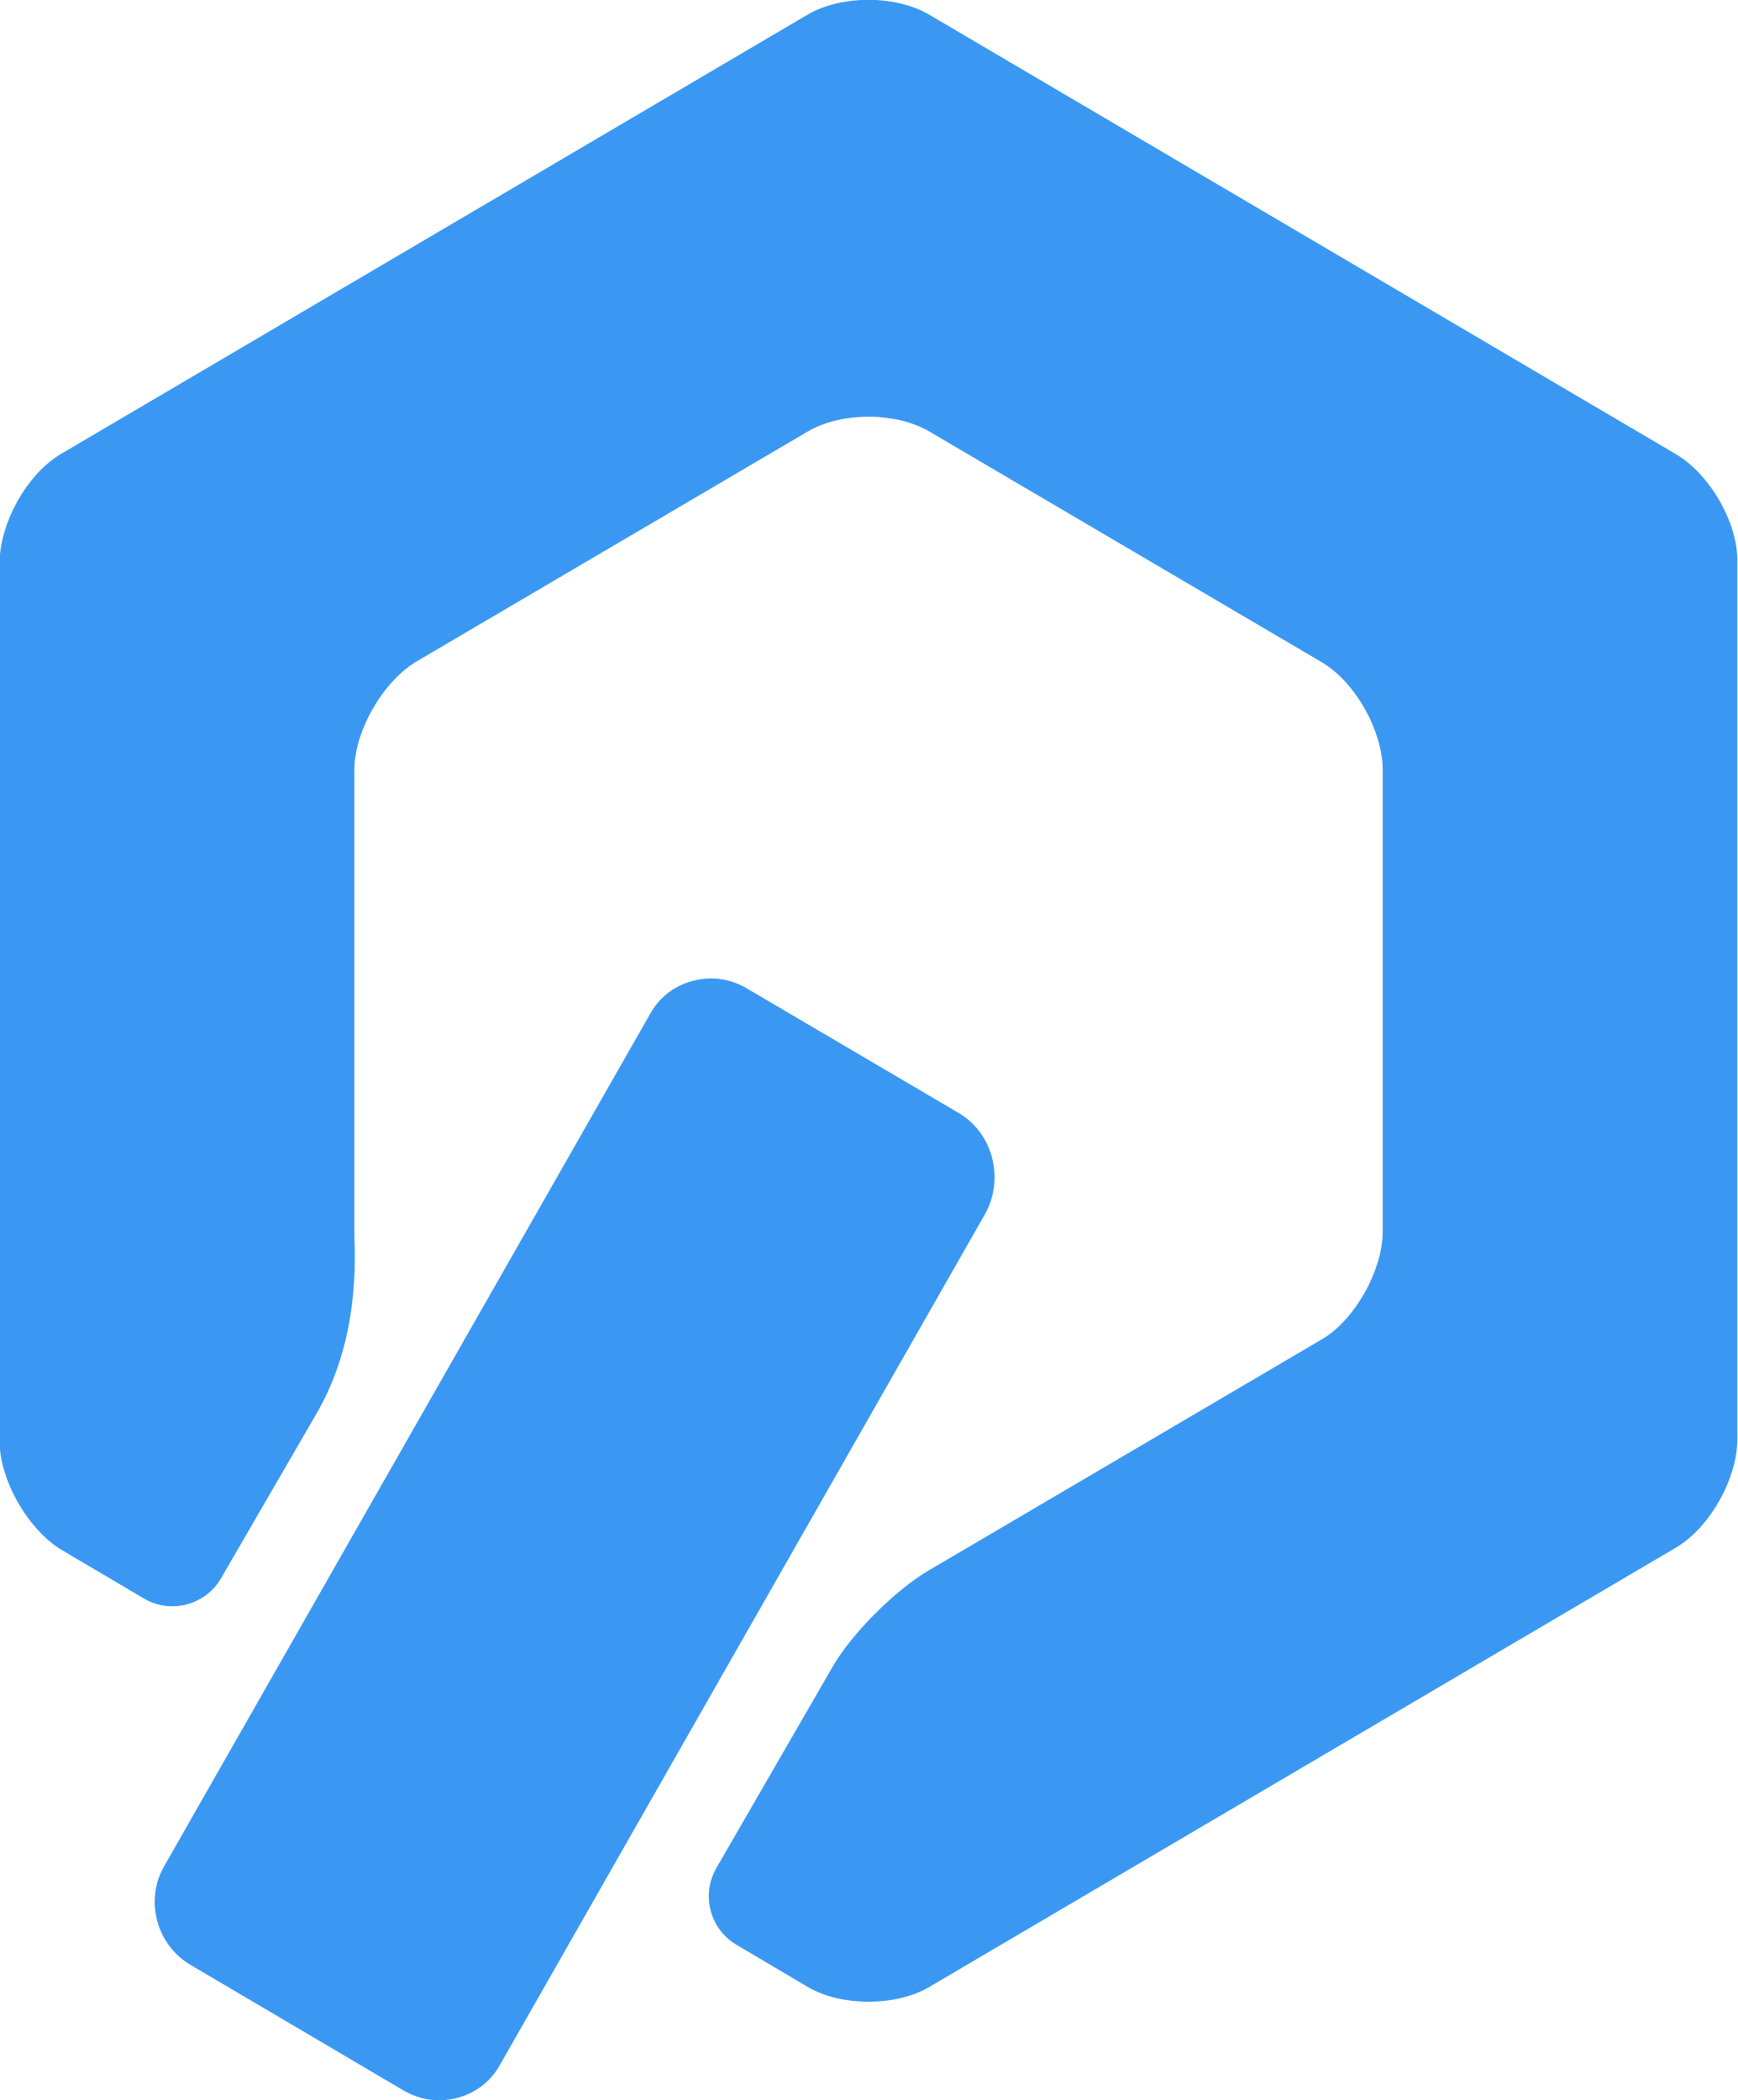
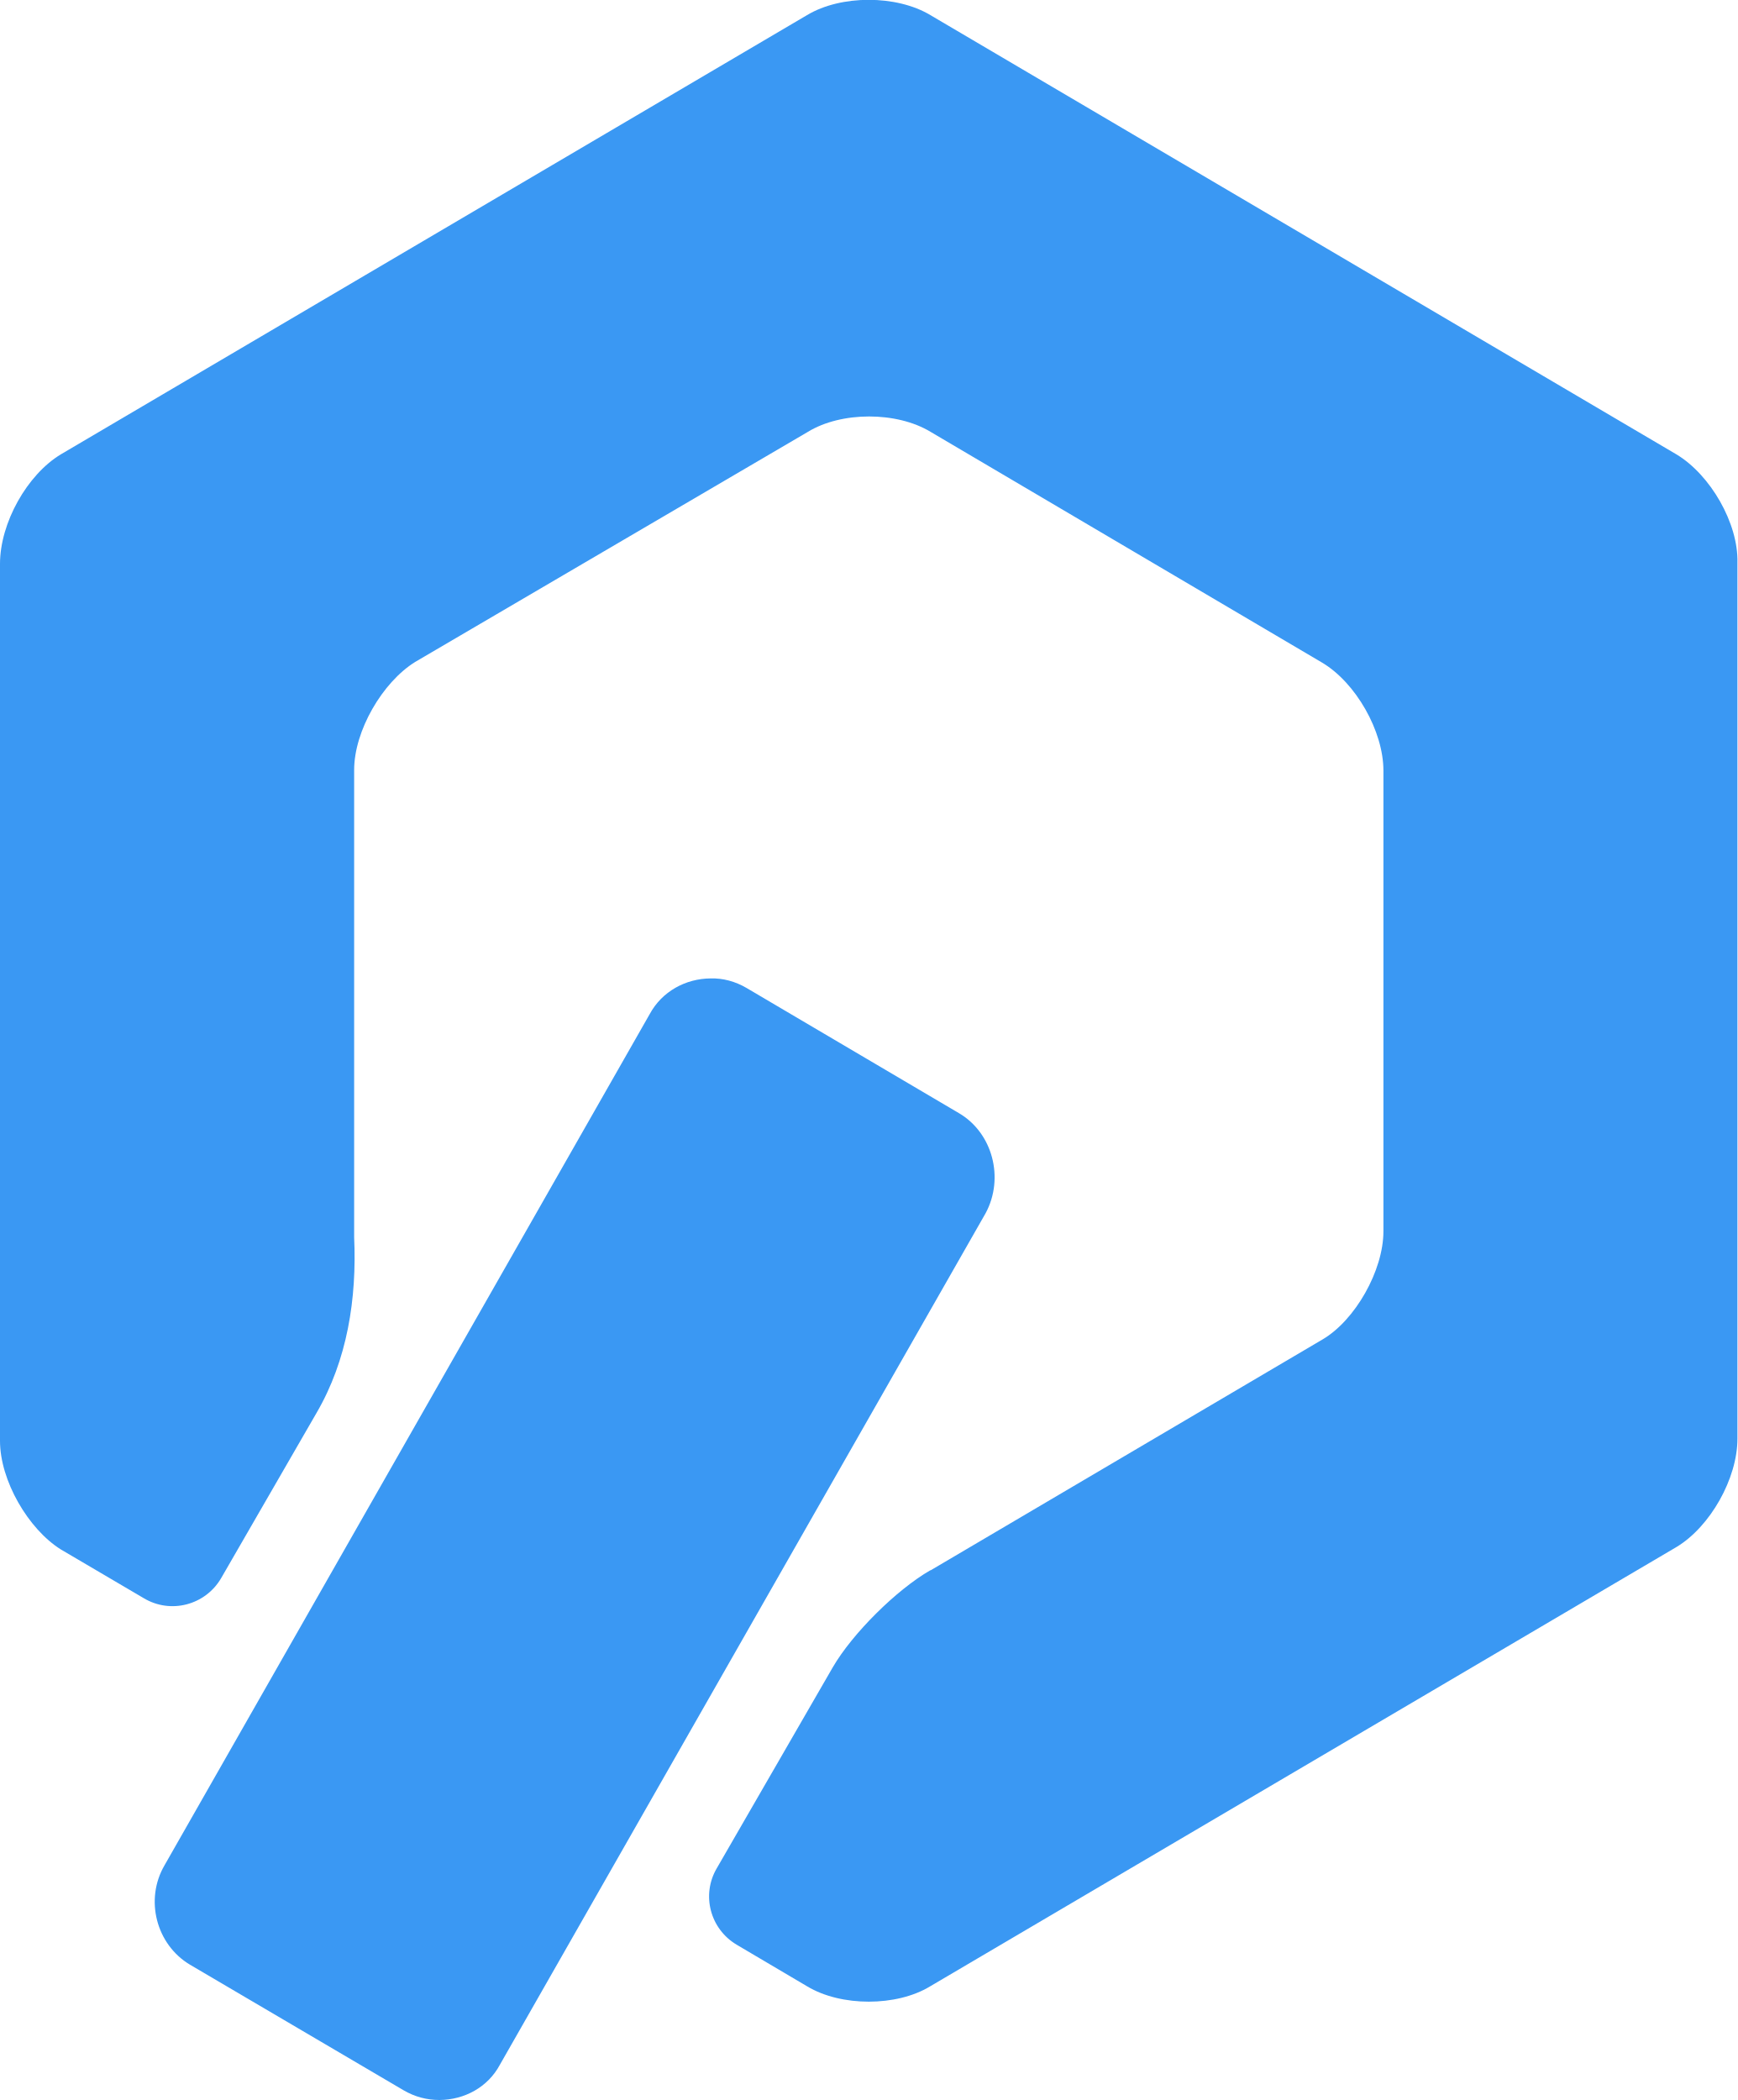
- <svg xmlns="http://www.w3.org/2000/svg" id="svg48" version="1.1" viewBox="0 0 8.202 9.914" height="9.914mm" width="8.202mm">
-   <defs id="defs42" />
-   <g transform="translate(-118.3633,-101.5428)" id="layer1">
-     <path id="Control-Icon" d="m 126.277,103.688 c 0.16,0.096 0.293,0.325 0.288,0.512 v 4.136 c 0,0.187 -0.128,0.416 -0.288,0.512 l -3.523,2.073 c -0.16,0.096 -0.421,0.096 -0.581,0 l -0.333,-0.197 c -0.125,-0.074 -0.168,-0.235 -0.095,-0.362 l 0.548,-0.949 c 0.092,-0.16 0.299,-0.366 0.459,-0.459 l 0.002,-0.001 1.849,-1.087 c 0.155,-0.09 0.288,-0.325 0.288,-0.511 v -2.175 c 0,-0.186 -0.128,-0.416 -0.288,-0.511 l -1.849,-1.087 c -0.16,-0.096 -0.421,-0.096 -0.581,0 l -1.849,1.087 c -0.155,0.096 -0.288,0.325 -0.288,0.511 v 2.185 c 0,0.006 0,0.012 2.4e-4,0.018 0.013,0.29 -0.032,0.58 -0.178,0.832 l -0.451,0.778 c -0.074,0.128 -0.238,0.171 -0.365,0.096 l -0.393,-0.232 c -0.154,-0.096 -0.288,-0.325 -0.288,-0.512 v -4.141 c 0,-0.192 0.128,-0.421 0.288,-0.517 l 3.523,-2.073 c 0.16,-0.096 0.421,-0.096 0.581,0 z m -3.388,3.109 c 0.161,0.095 0.216,0.307 0.127,0.473 l -2.292,4.02 c -0.058,0.107 -0.169,0.167 -0.286,0.168 -0.058,5e-4 -0.117,-0.015 -0.171,-0.047 l -1.006,-0.593 c -0.16,-0.095 -0.216,-0.307 -0.121,-0.468 l 2.292,-4.02 c 0.058,-0.107 0.169,-0.167 0.286,-0.168 0.059,-5e-4 0.117,0.015 0.171,0.047 z" style="fill:#3a98f3;stroke-width:0.265" />
-   </g>
+ <svg xmlns="http://www.w3.org/2000/svg" viewBox="0 0 26.459 31.98">
+   <path fill="#3a98f3" d="M25.53 6.92c.515.31.944 1.048.928 1.65v13.34c0 .603-.413 1.34-.93 1.65L14.163 30.25c-.51.31-1.355.31-1.87 0l-1.075-.635c-.404-.24-.54-.758-.304-1.162l1.768-3.063c.3-.516.97-1.18 1.485-1.477h.006l5.97-3.517c.492-.29.924-1.045.924-1.645v-7.016c0-.6-.42-1.34-.935-1.645l-5.96-3.513c-.515-.313-1.36-.313-1.87 0L6.323 10.08c-.5.31-.93 1.05-.93 1.646v7.116c.042.935-.103 1.87-.574 2.677l-1.452 2.515c-.24.41-.768.55-1.178.304l-1.264-.743C.43 23.284 0 22.547 0 21.942V8.587c0-.623.413-1.36.93-1.67L12.29.23c.516-.31 1.362-.31 1.878 0zM14.6 16.95c.516.3.697.99.41 1.524L7.613 31.442c-.184.345-.542.535-.92.538-.193 0-.376-.048-.547-.148L2.894 29.92c-.516-.307-.694-.994-.387-1.517l7.387-12.96c.187-.346.548-.54.926-.543.187-.006.377.045.548.145z" />
</svg>
